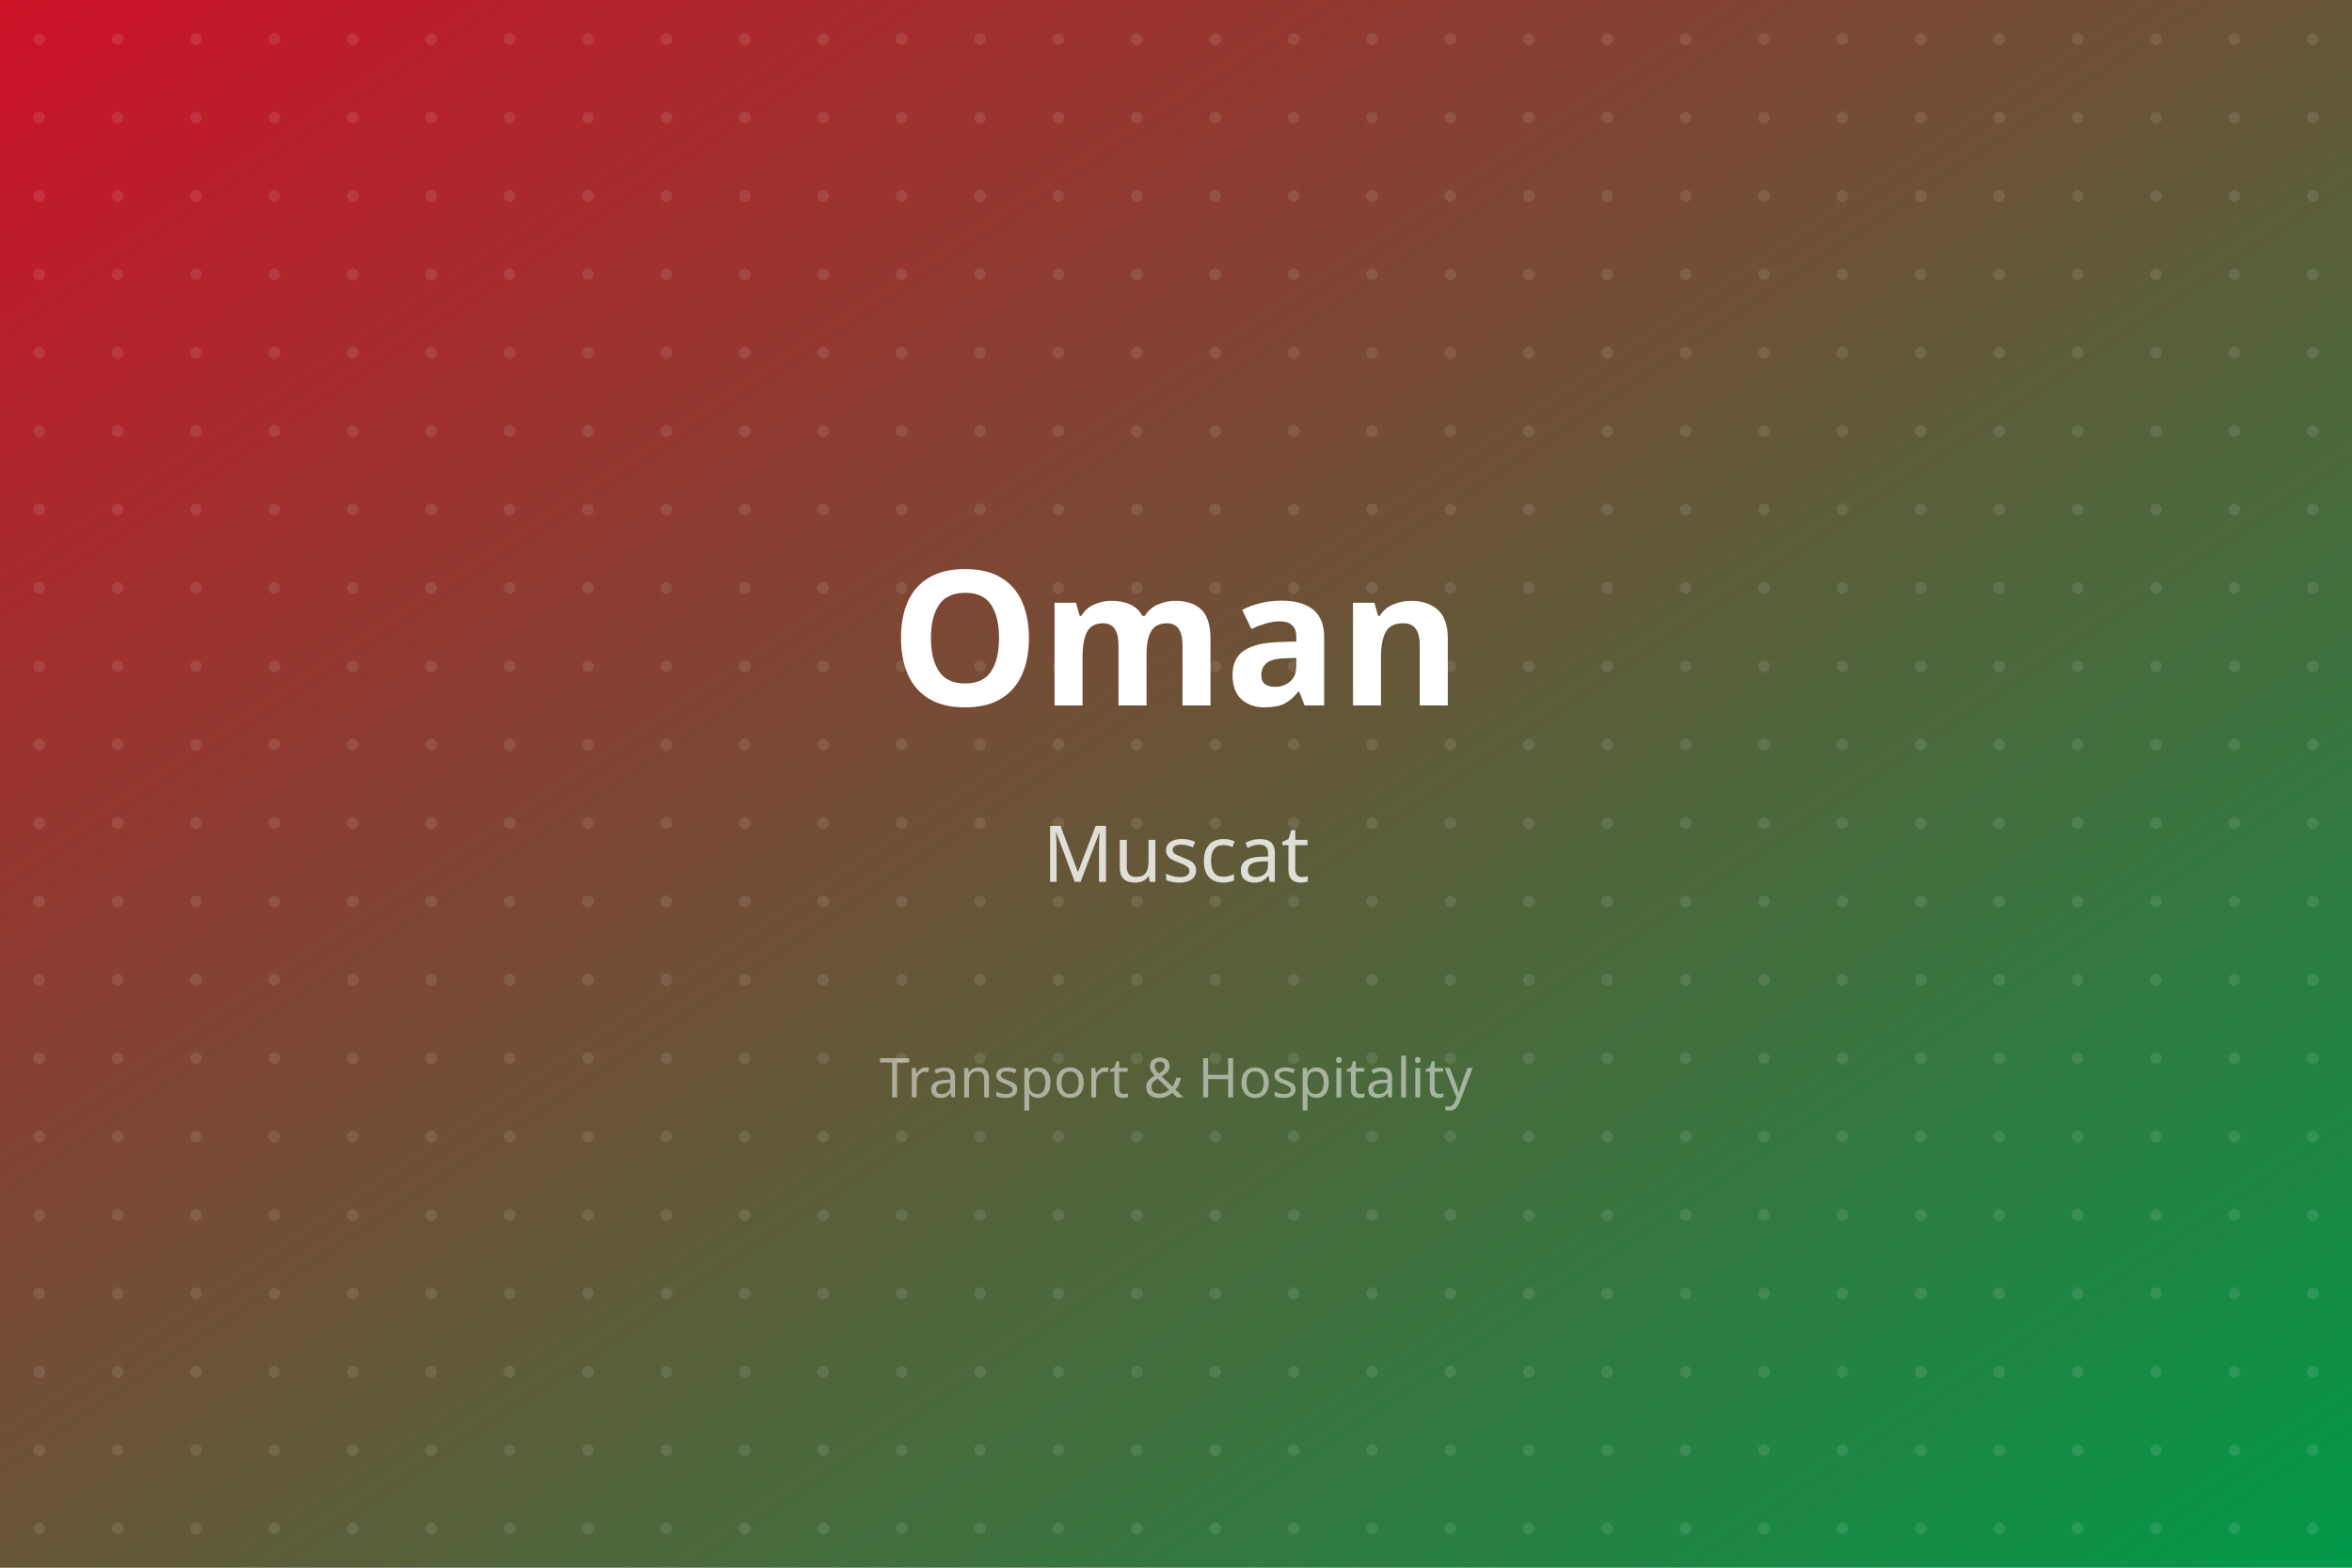
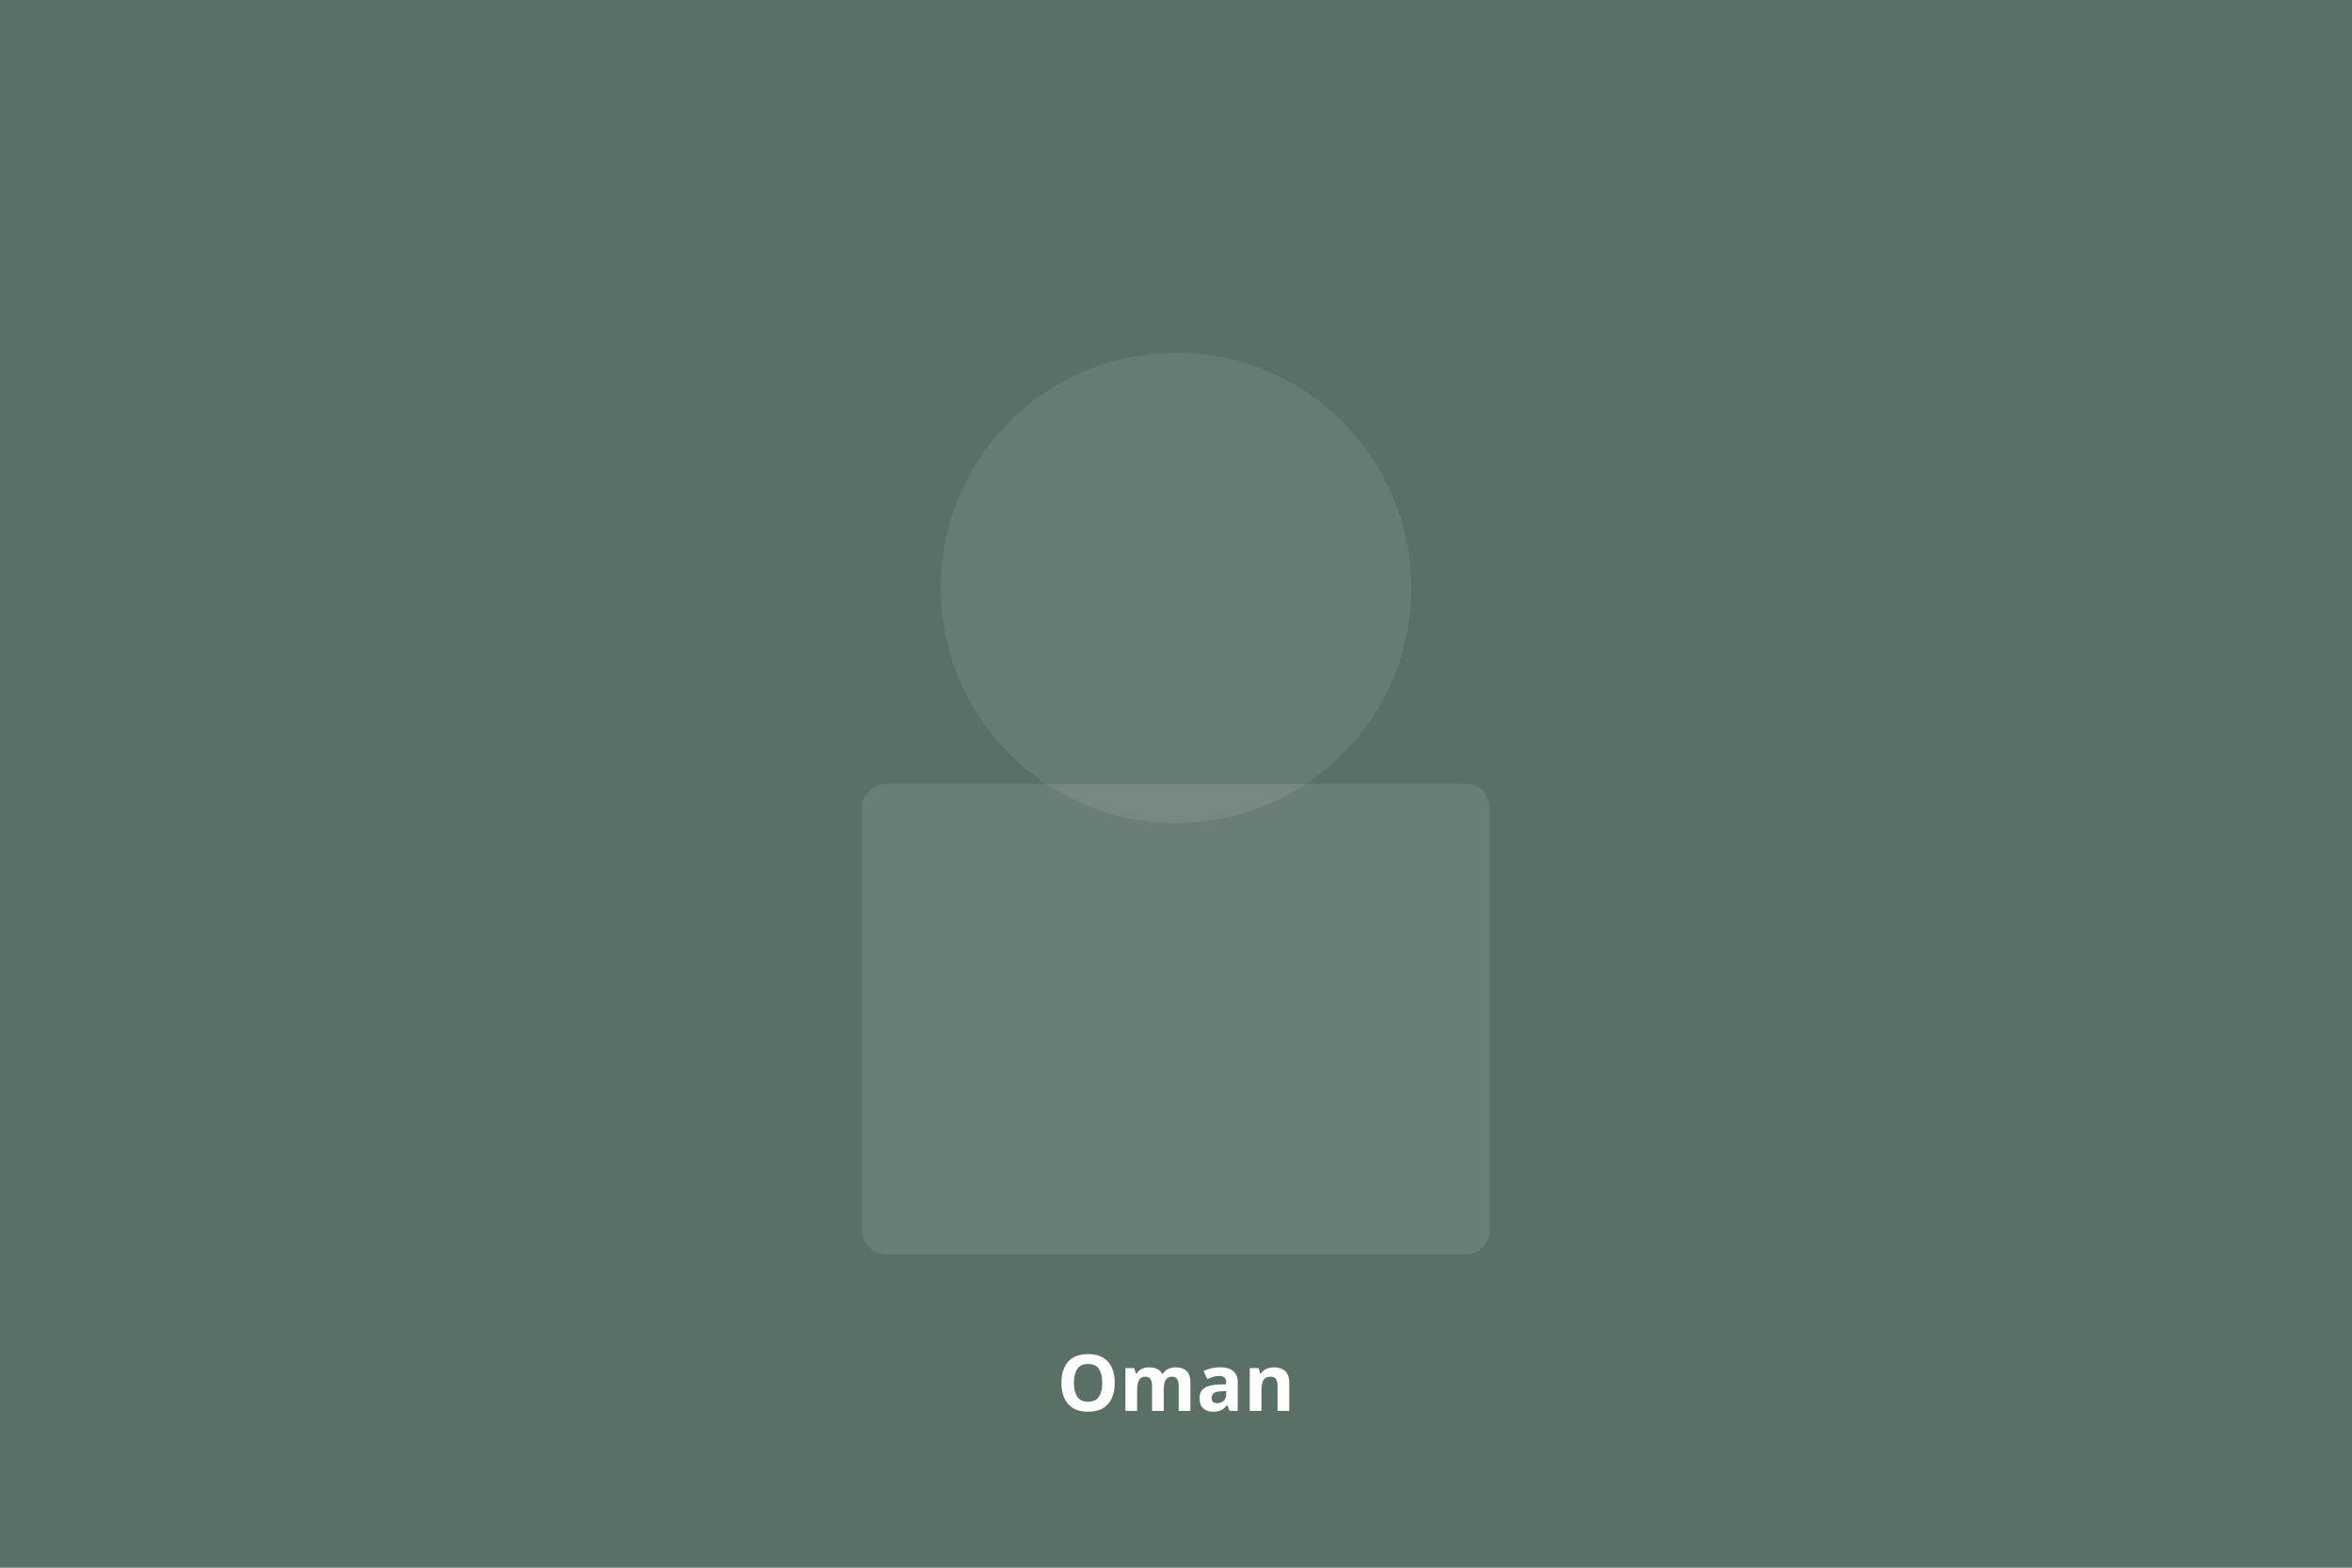
<svg xmlns="http://www.w3.org/2000/svg" width="600" height="400" viewBox="0 0 600 400">
-   <defs>
-     <linearGradient id="g" x1="0%" y1="0%" x2="100%" y2="100%">
-       <stop offset="0%" style="stop-color:#ce1126" />
-       <stop offset="100%" style="stop-color:#009a49" />
-     </linearGradient>
-     <pattern id="dots" patternUnits="userSpaceOnUse" width="20" height="20">
-       <circle cx="10" cy="10" r="1.5" fill="rgba(255,255,255,.1)" />
-     </pattern>
-   </defs>
-   <rect width="600" height="400" fill="url(#g)" />
-   <rect width="600" height="400" fill="url(#dots)" />
-   <rect x="0" y="0" width="600" height="400" fill="none" />
-   <text x="300" y="180" text-anchor="middle" fill="white" font-size="48" font-weight="bold" font-family="sans-serif">Oman</text>
-   <text x="300" y="225" text-anchor="middle" fill="rgba(255,255,255,.8)" font-size="20" font-family="sans-serif">Muscat</text>
-   <text x="300" y="280" text-anchor="middle" fill="rgba(255,255,255,.5)" font-size="14" font-family="sans-serif">Transport &amp; Hospitality</text>
+   <rect width="600" height="400" fill="#5b7065" />
+   <circle cx="300" cy="150" r="60" fill="rgba(255,255,255,0.08)" />
+   <rect x="220" y="200" width="160" height="120" rx="6" fill="rgba(255,255,255,0.1)" />
+   <text x="300" y="360" font-family="sans-serif" font-size="20" fill="#fff" text-anchor="middle" font-weight="bold">Oman</text>
</svg>
